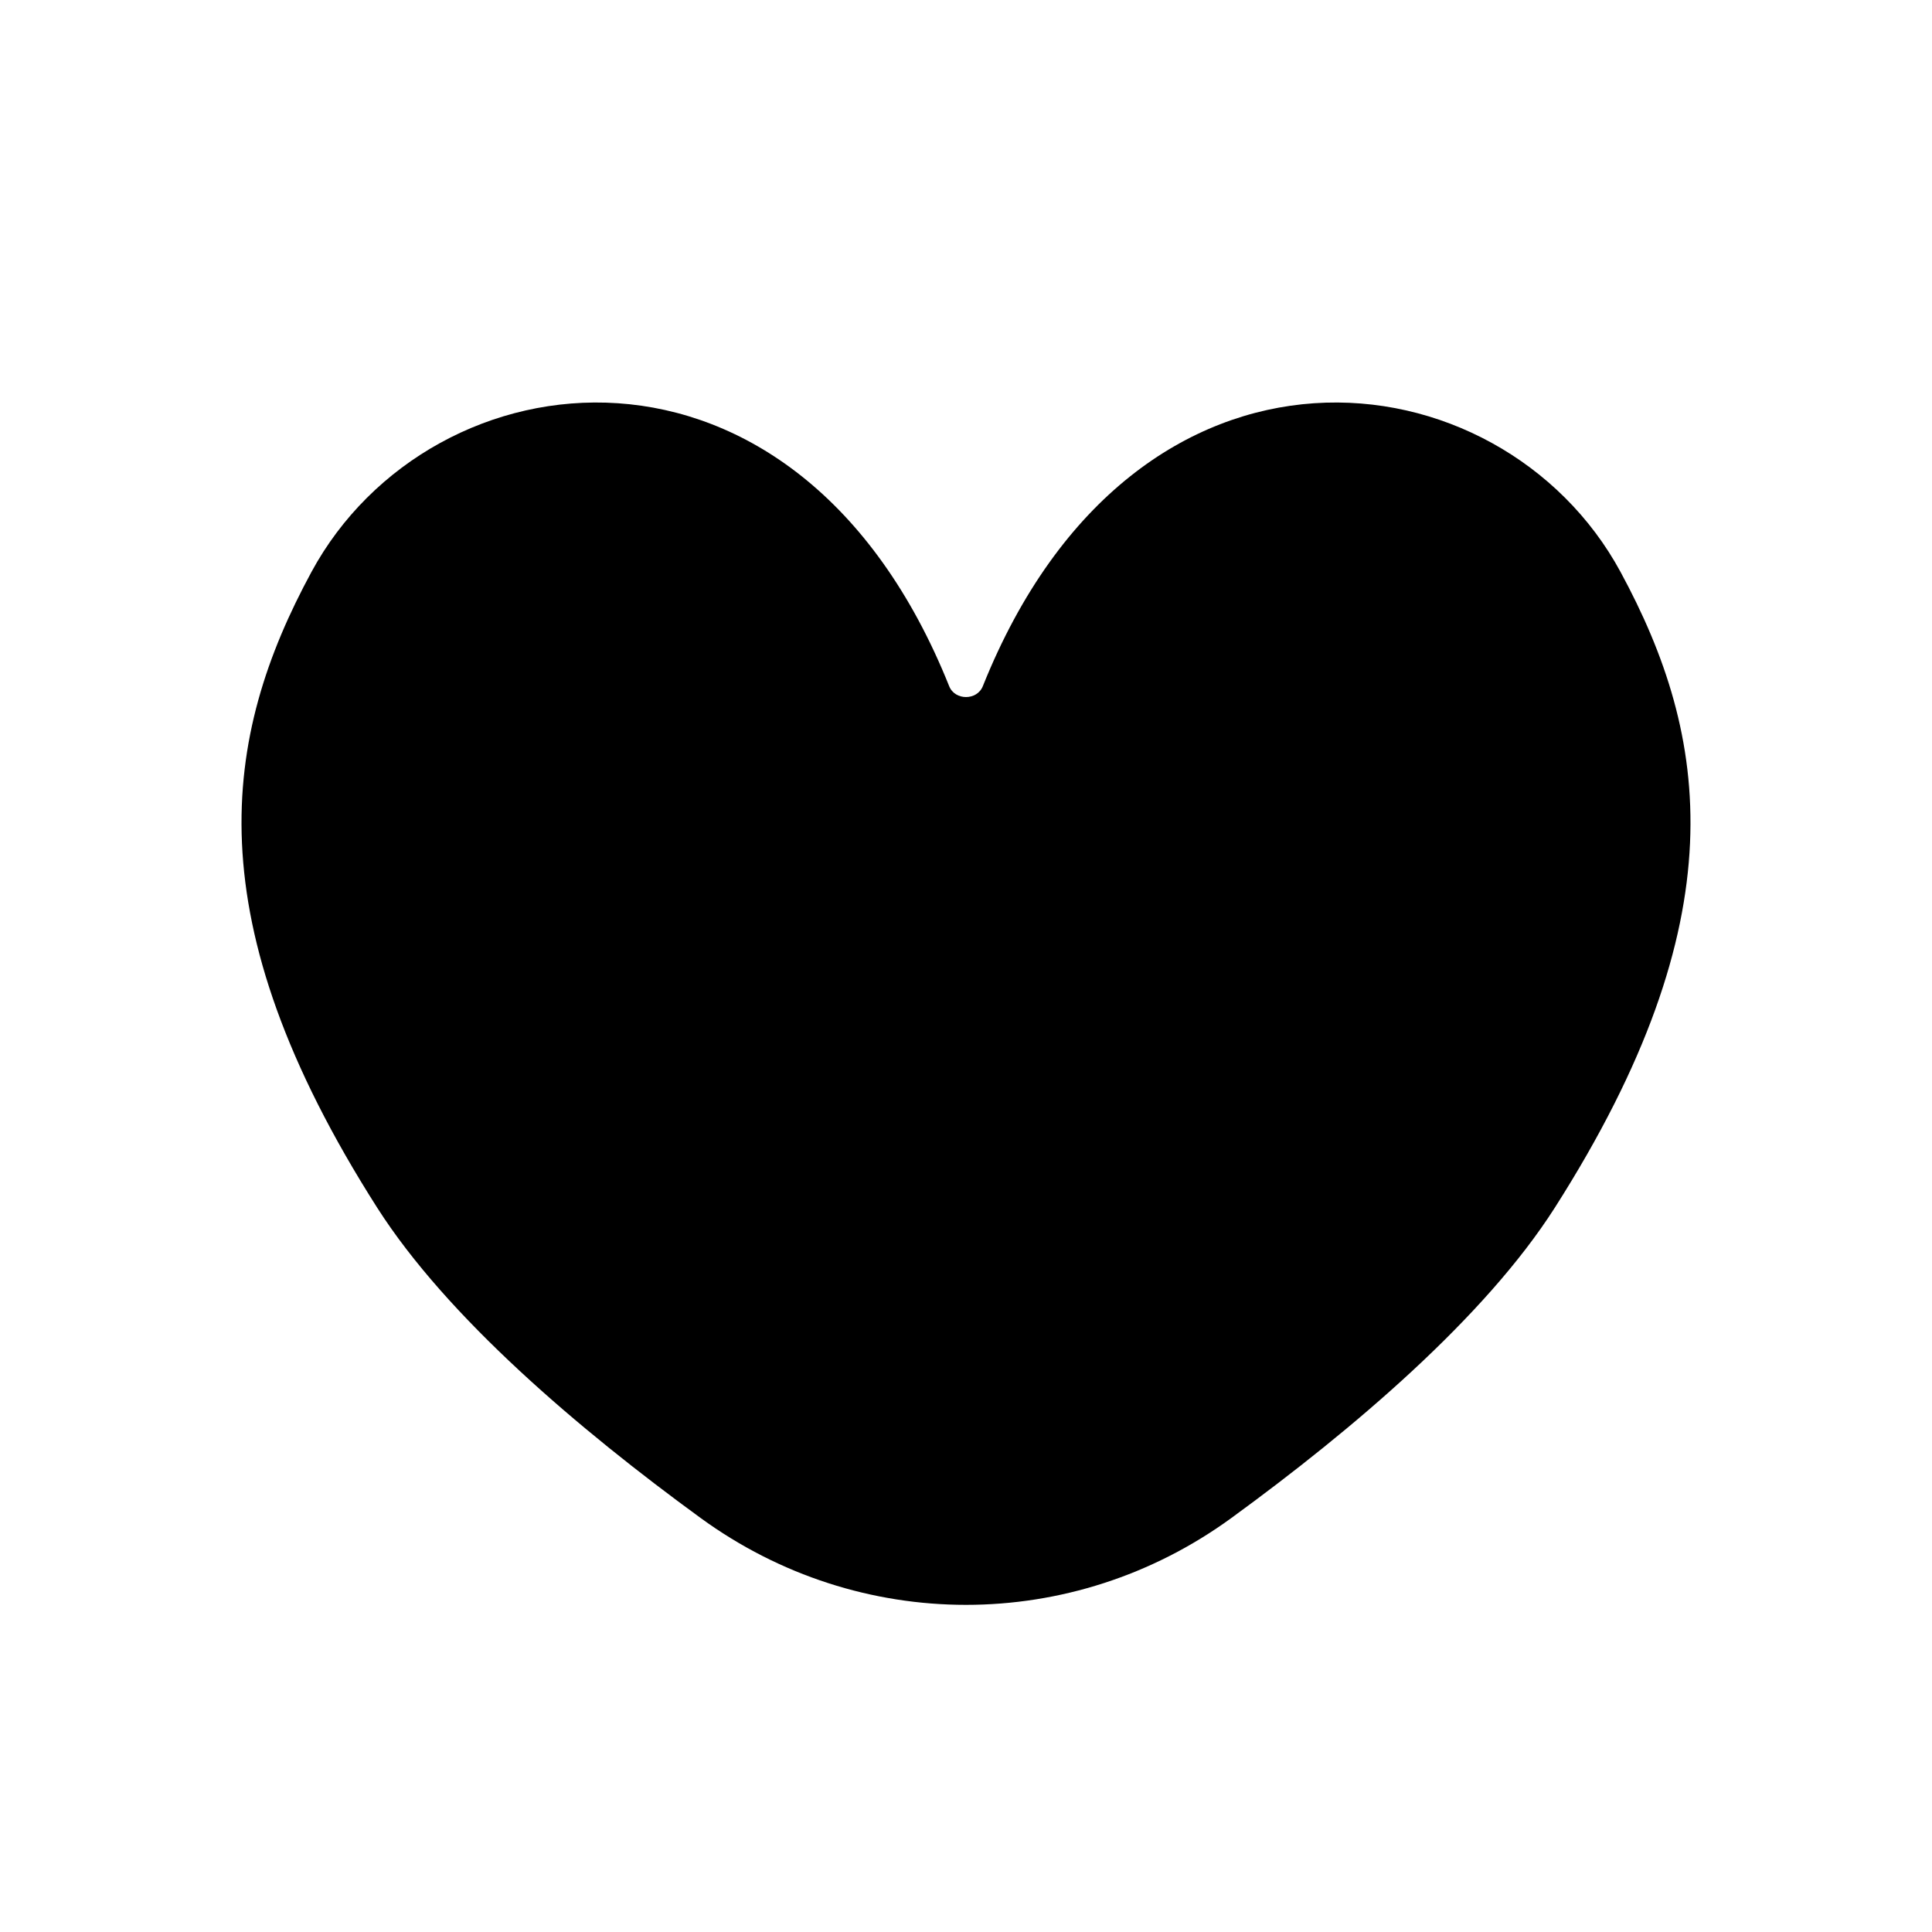
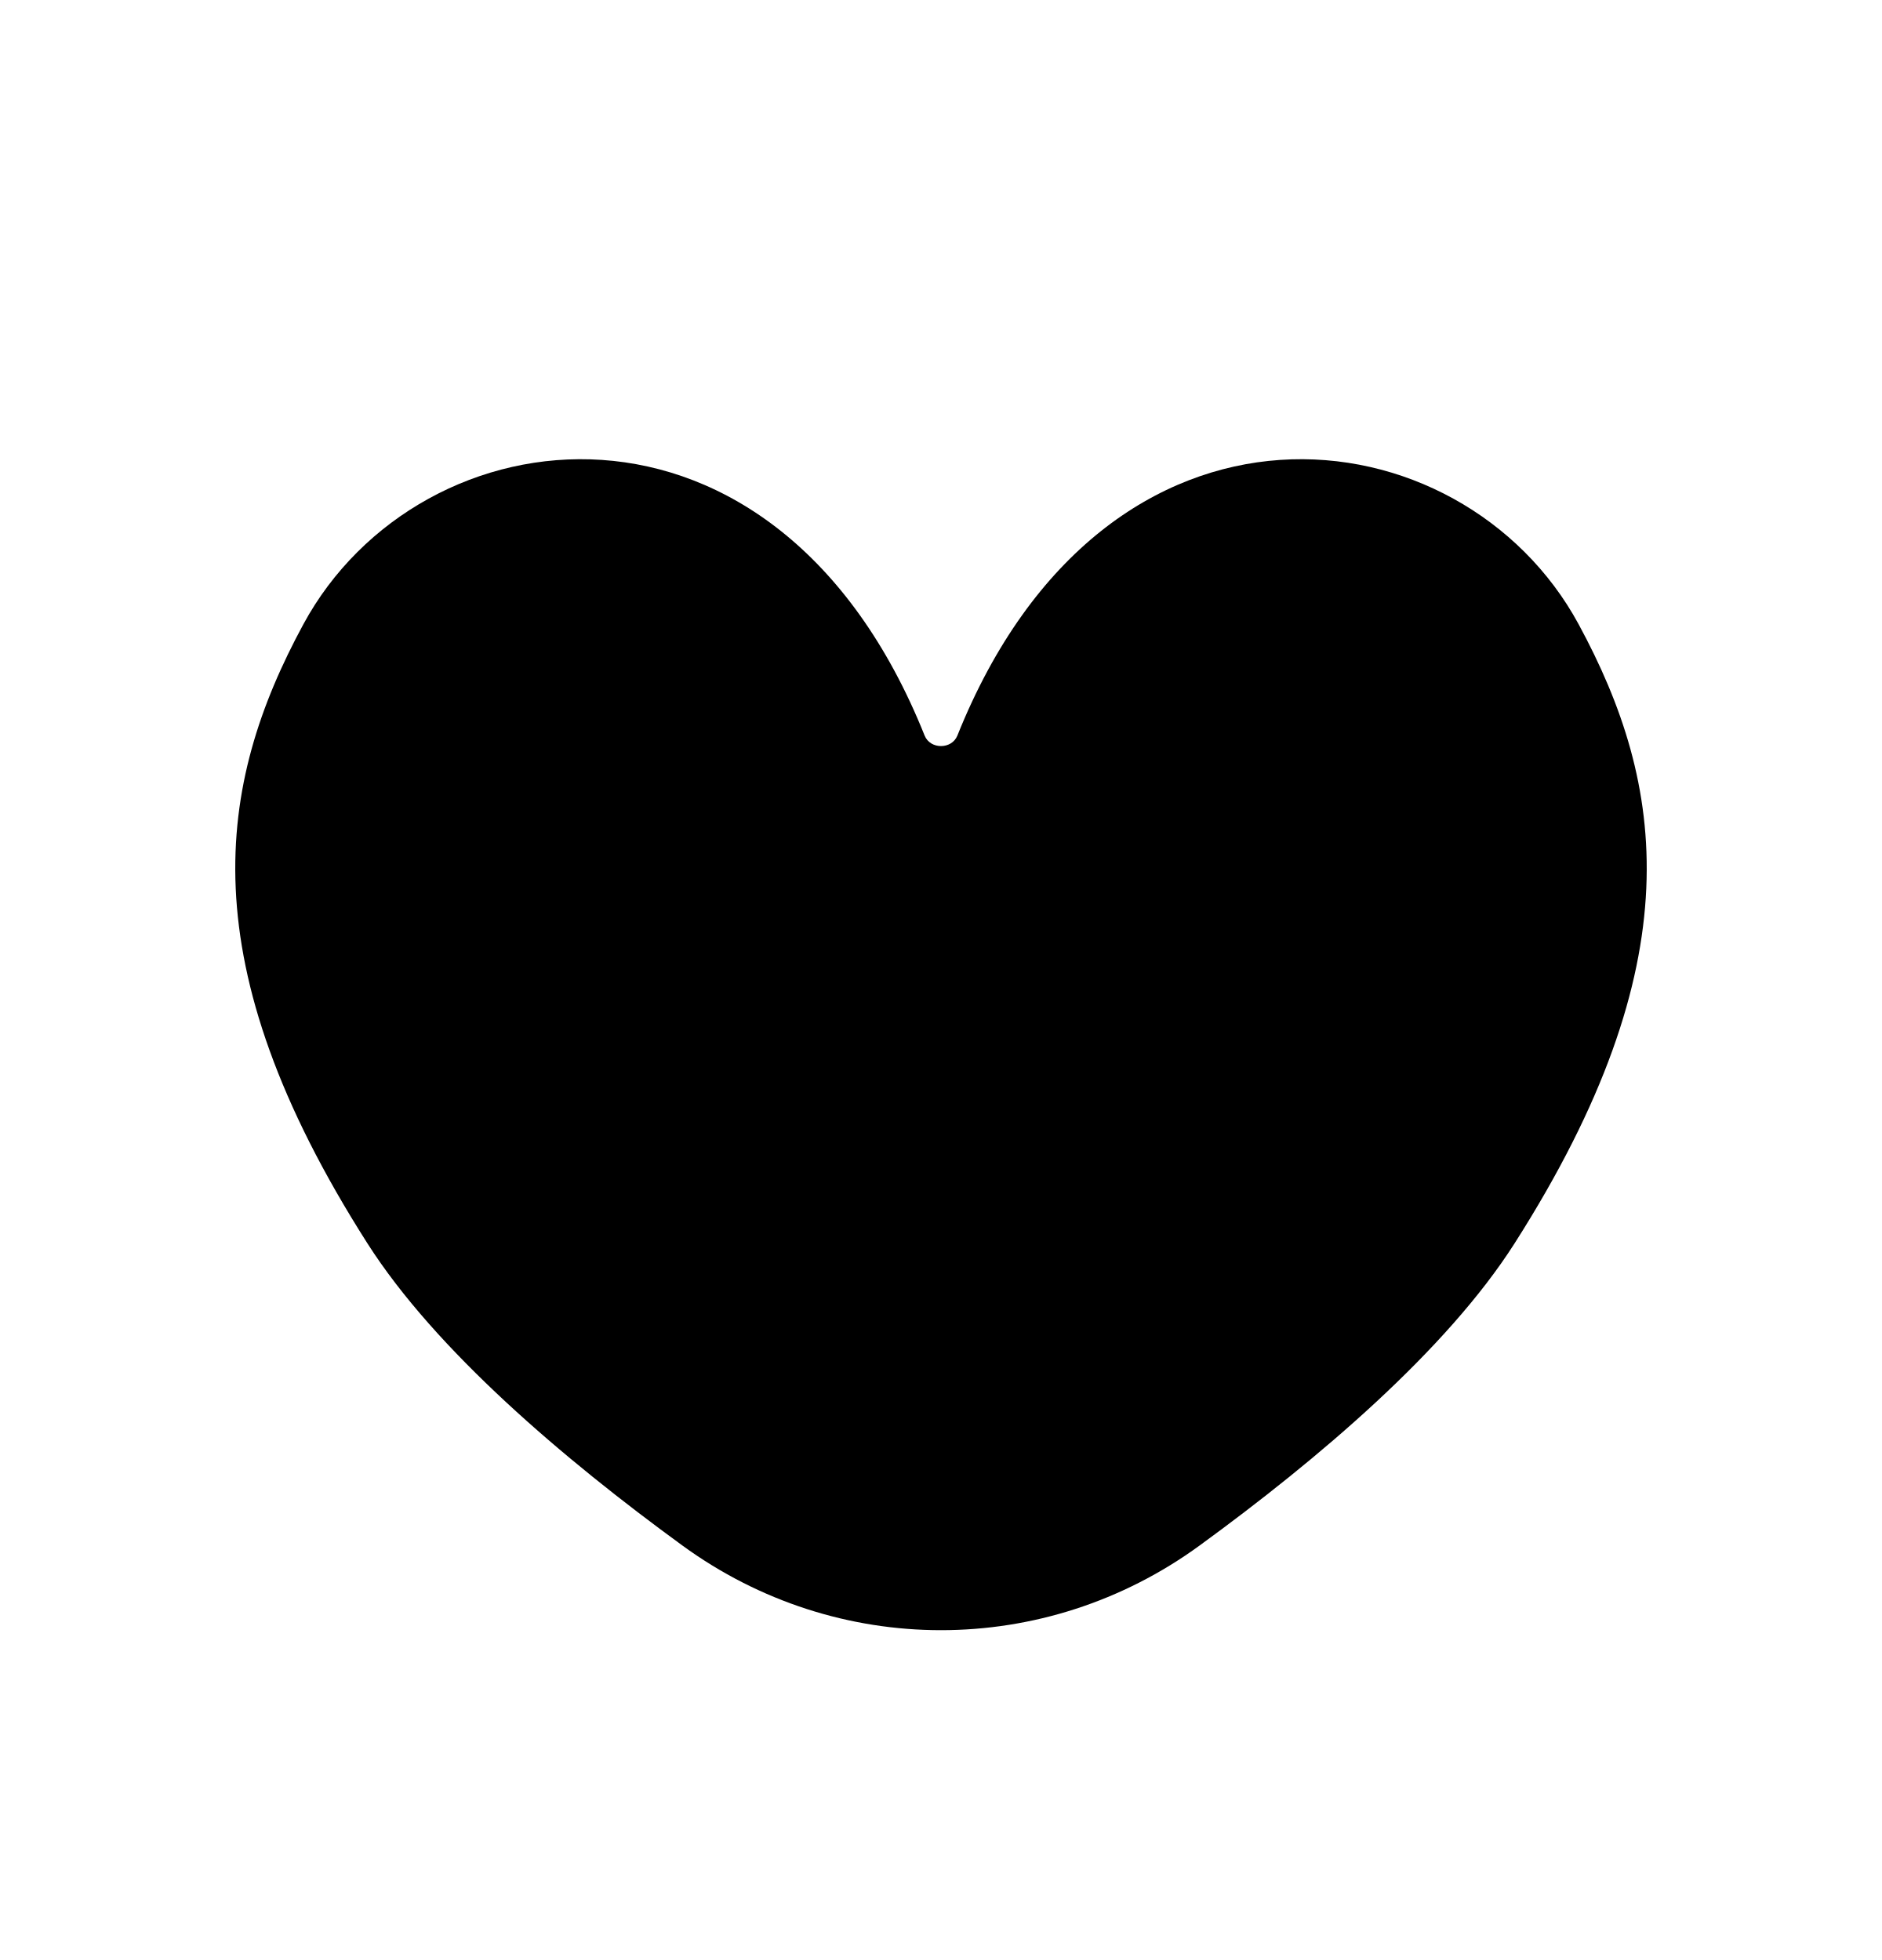
- <svg xmlns="http://www.w3.org/2000/svg" width="24" height="24" viewBox="0 0 24 24" fill="none">
-   <path d="M4.684 15C2.403 11.42 2.762 9.148 3.869 7.105C5.355 4.361 9.893 3.787 11.791 8.524C11.863 8.704 12.137 8.704 12.209 8.524C14.107 3.787 18.645 4.361 20.131 7.105C21.238 9.148 21.597 11.42 19.316 15C18.446 16.365 16.806 17.757 15.298 18.856C13.323 20.296 10.677 20.296 8.702 18.856C7.194 17.757 5.554 16.365 4.684 15Z" fill="black" />
+ <svg xmlns="http://www.w3.org/2000/svg" width="24" height="25" viewBox="0 0 24 25" fill="none">
+   <path d="M4.684 15.857C2.403 12.277 2.762 10.005 3.869 7.962C5.355 5.218 9.893 4.644 11.791 9.382C11.863 9.561 12.137 9.561 12.209 9.382C14.107 4.644 18.645 5.218 20.131 7.962C21.238 10.005 21.597 12.277 19.316 15.857C18.446 17.223 16.806 18.614 15.298 19.713C13.323 21.153 10.677 21.153 8.702 19.713C7.194 18.614 5.554 17.223 4.684 15.857Z" fill="black" />
</svg>
